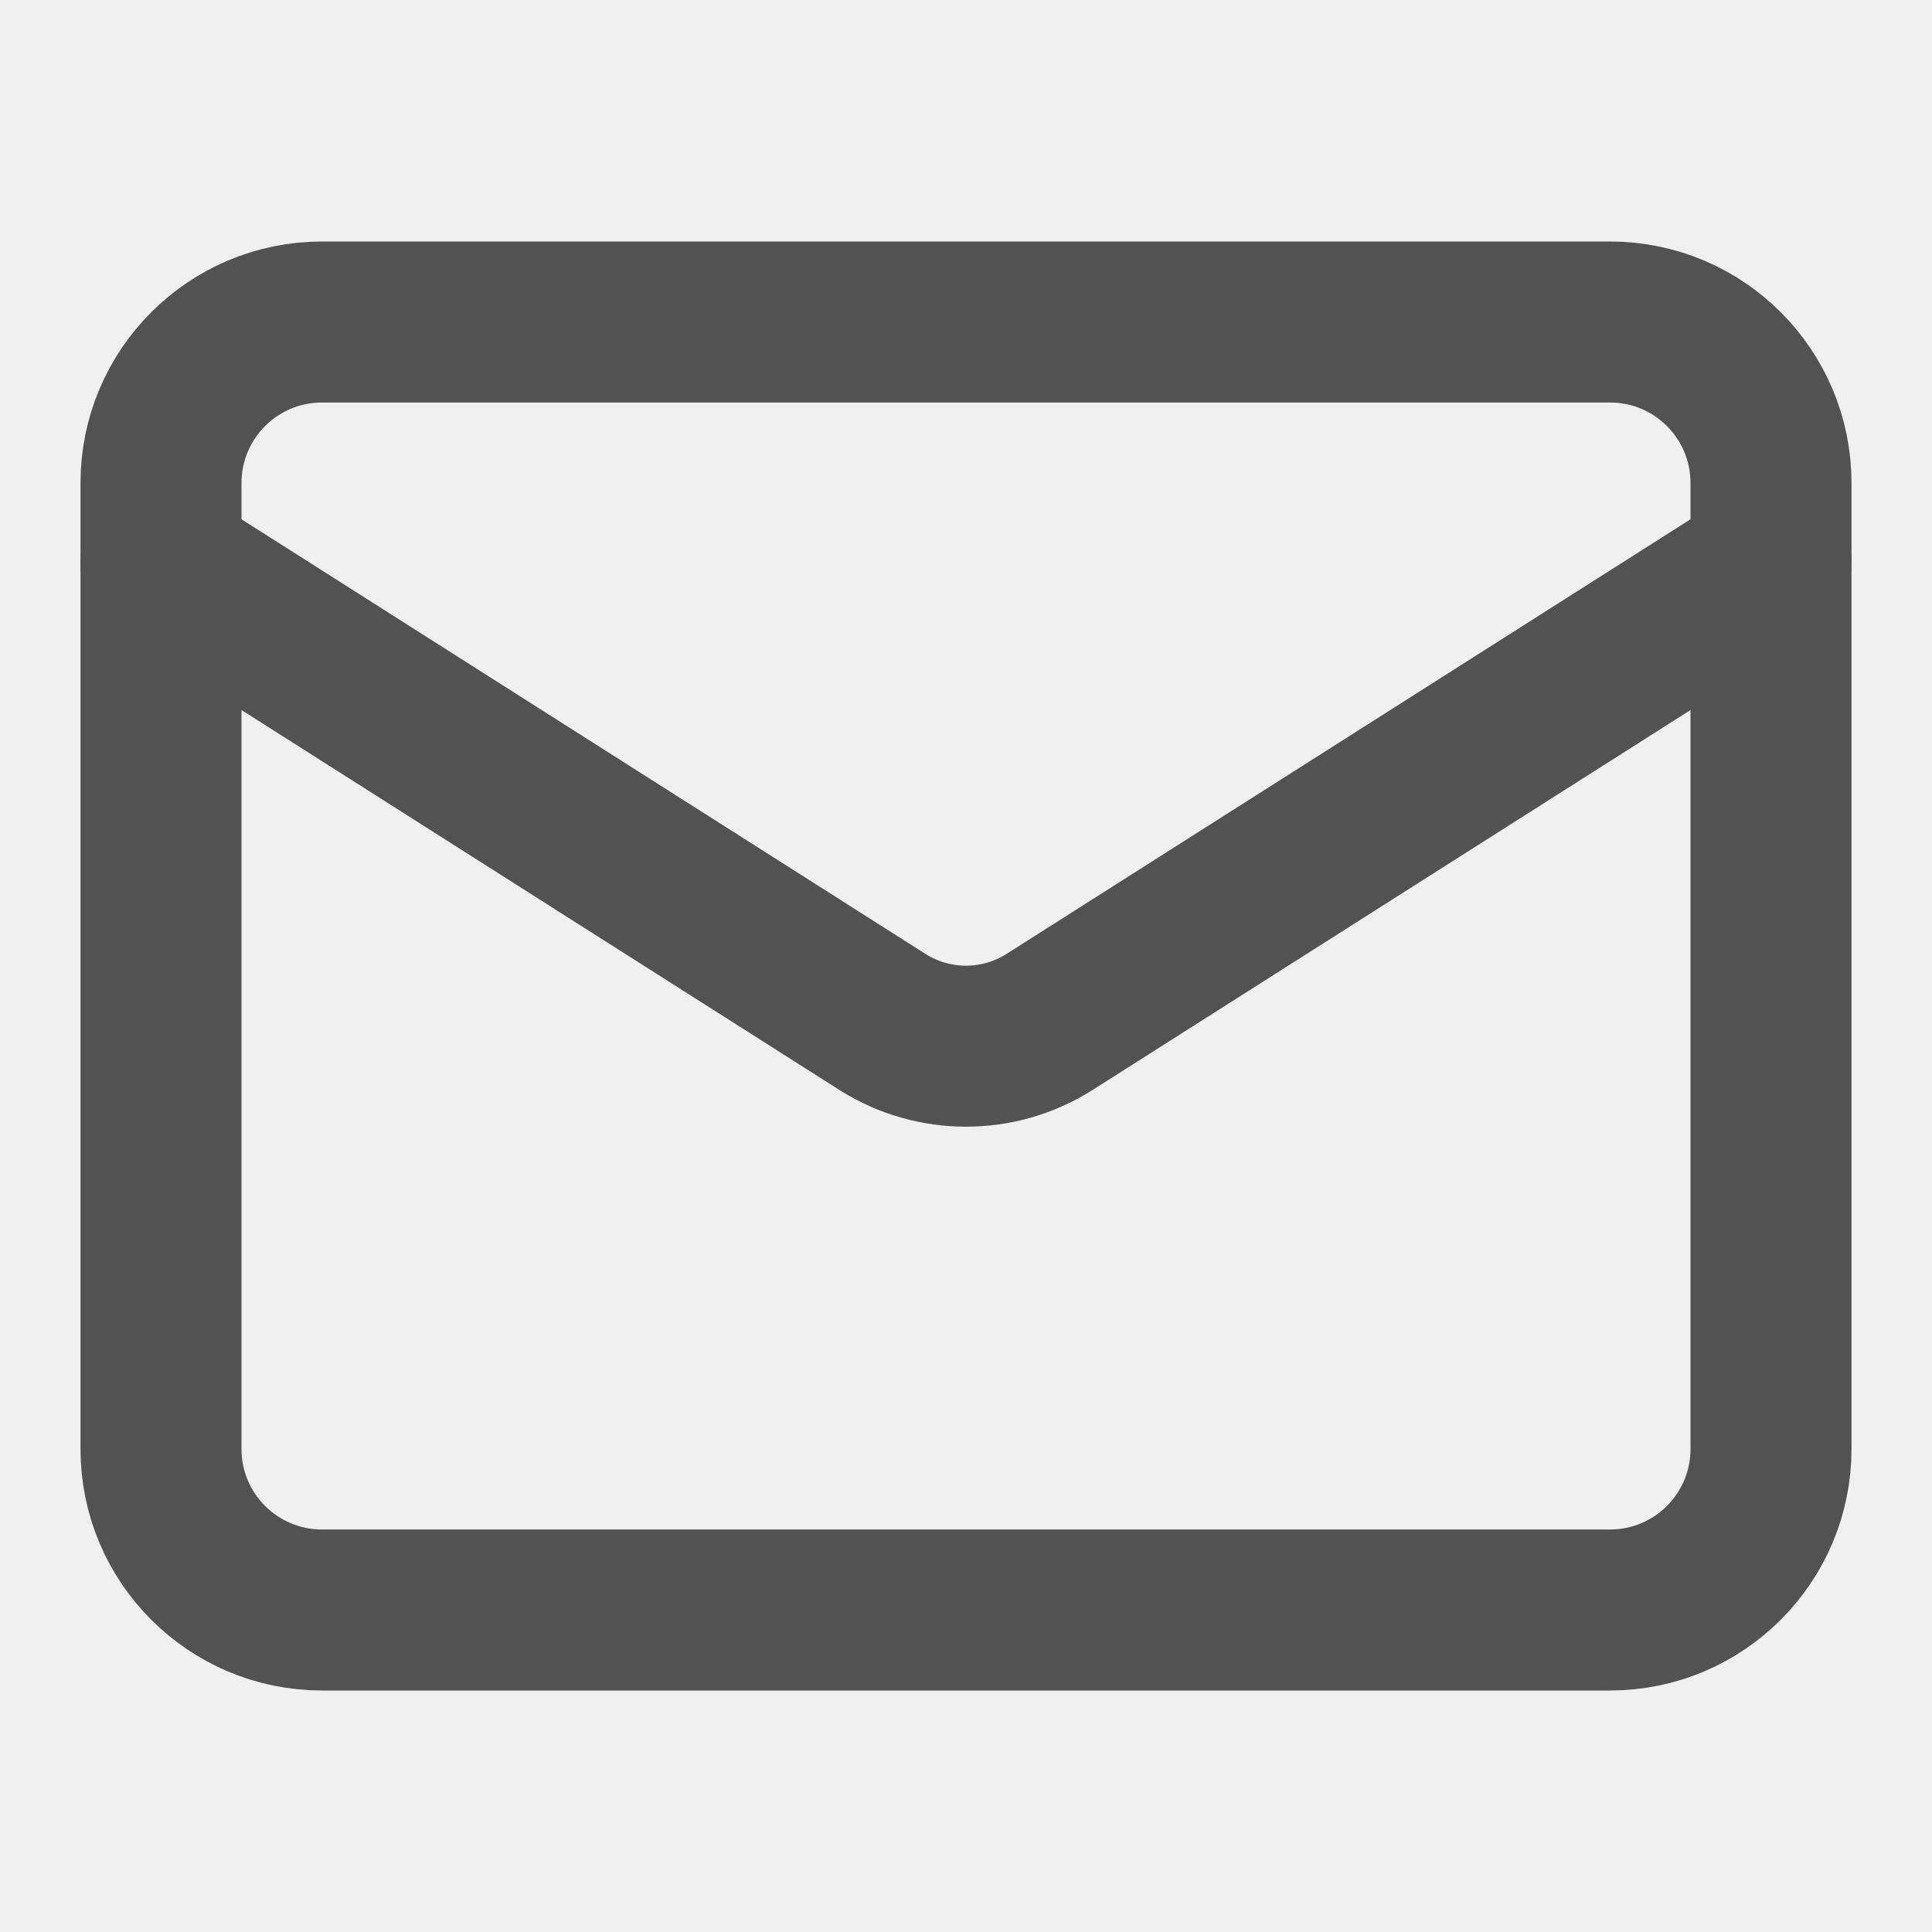
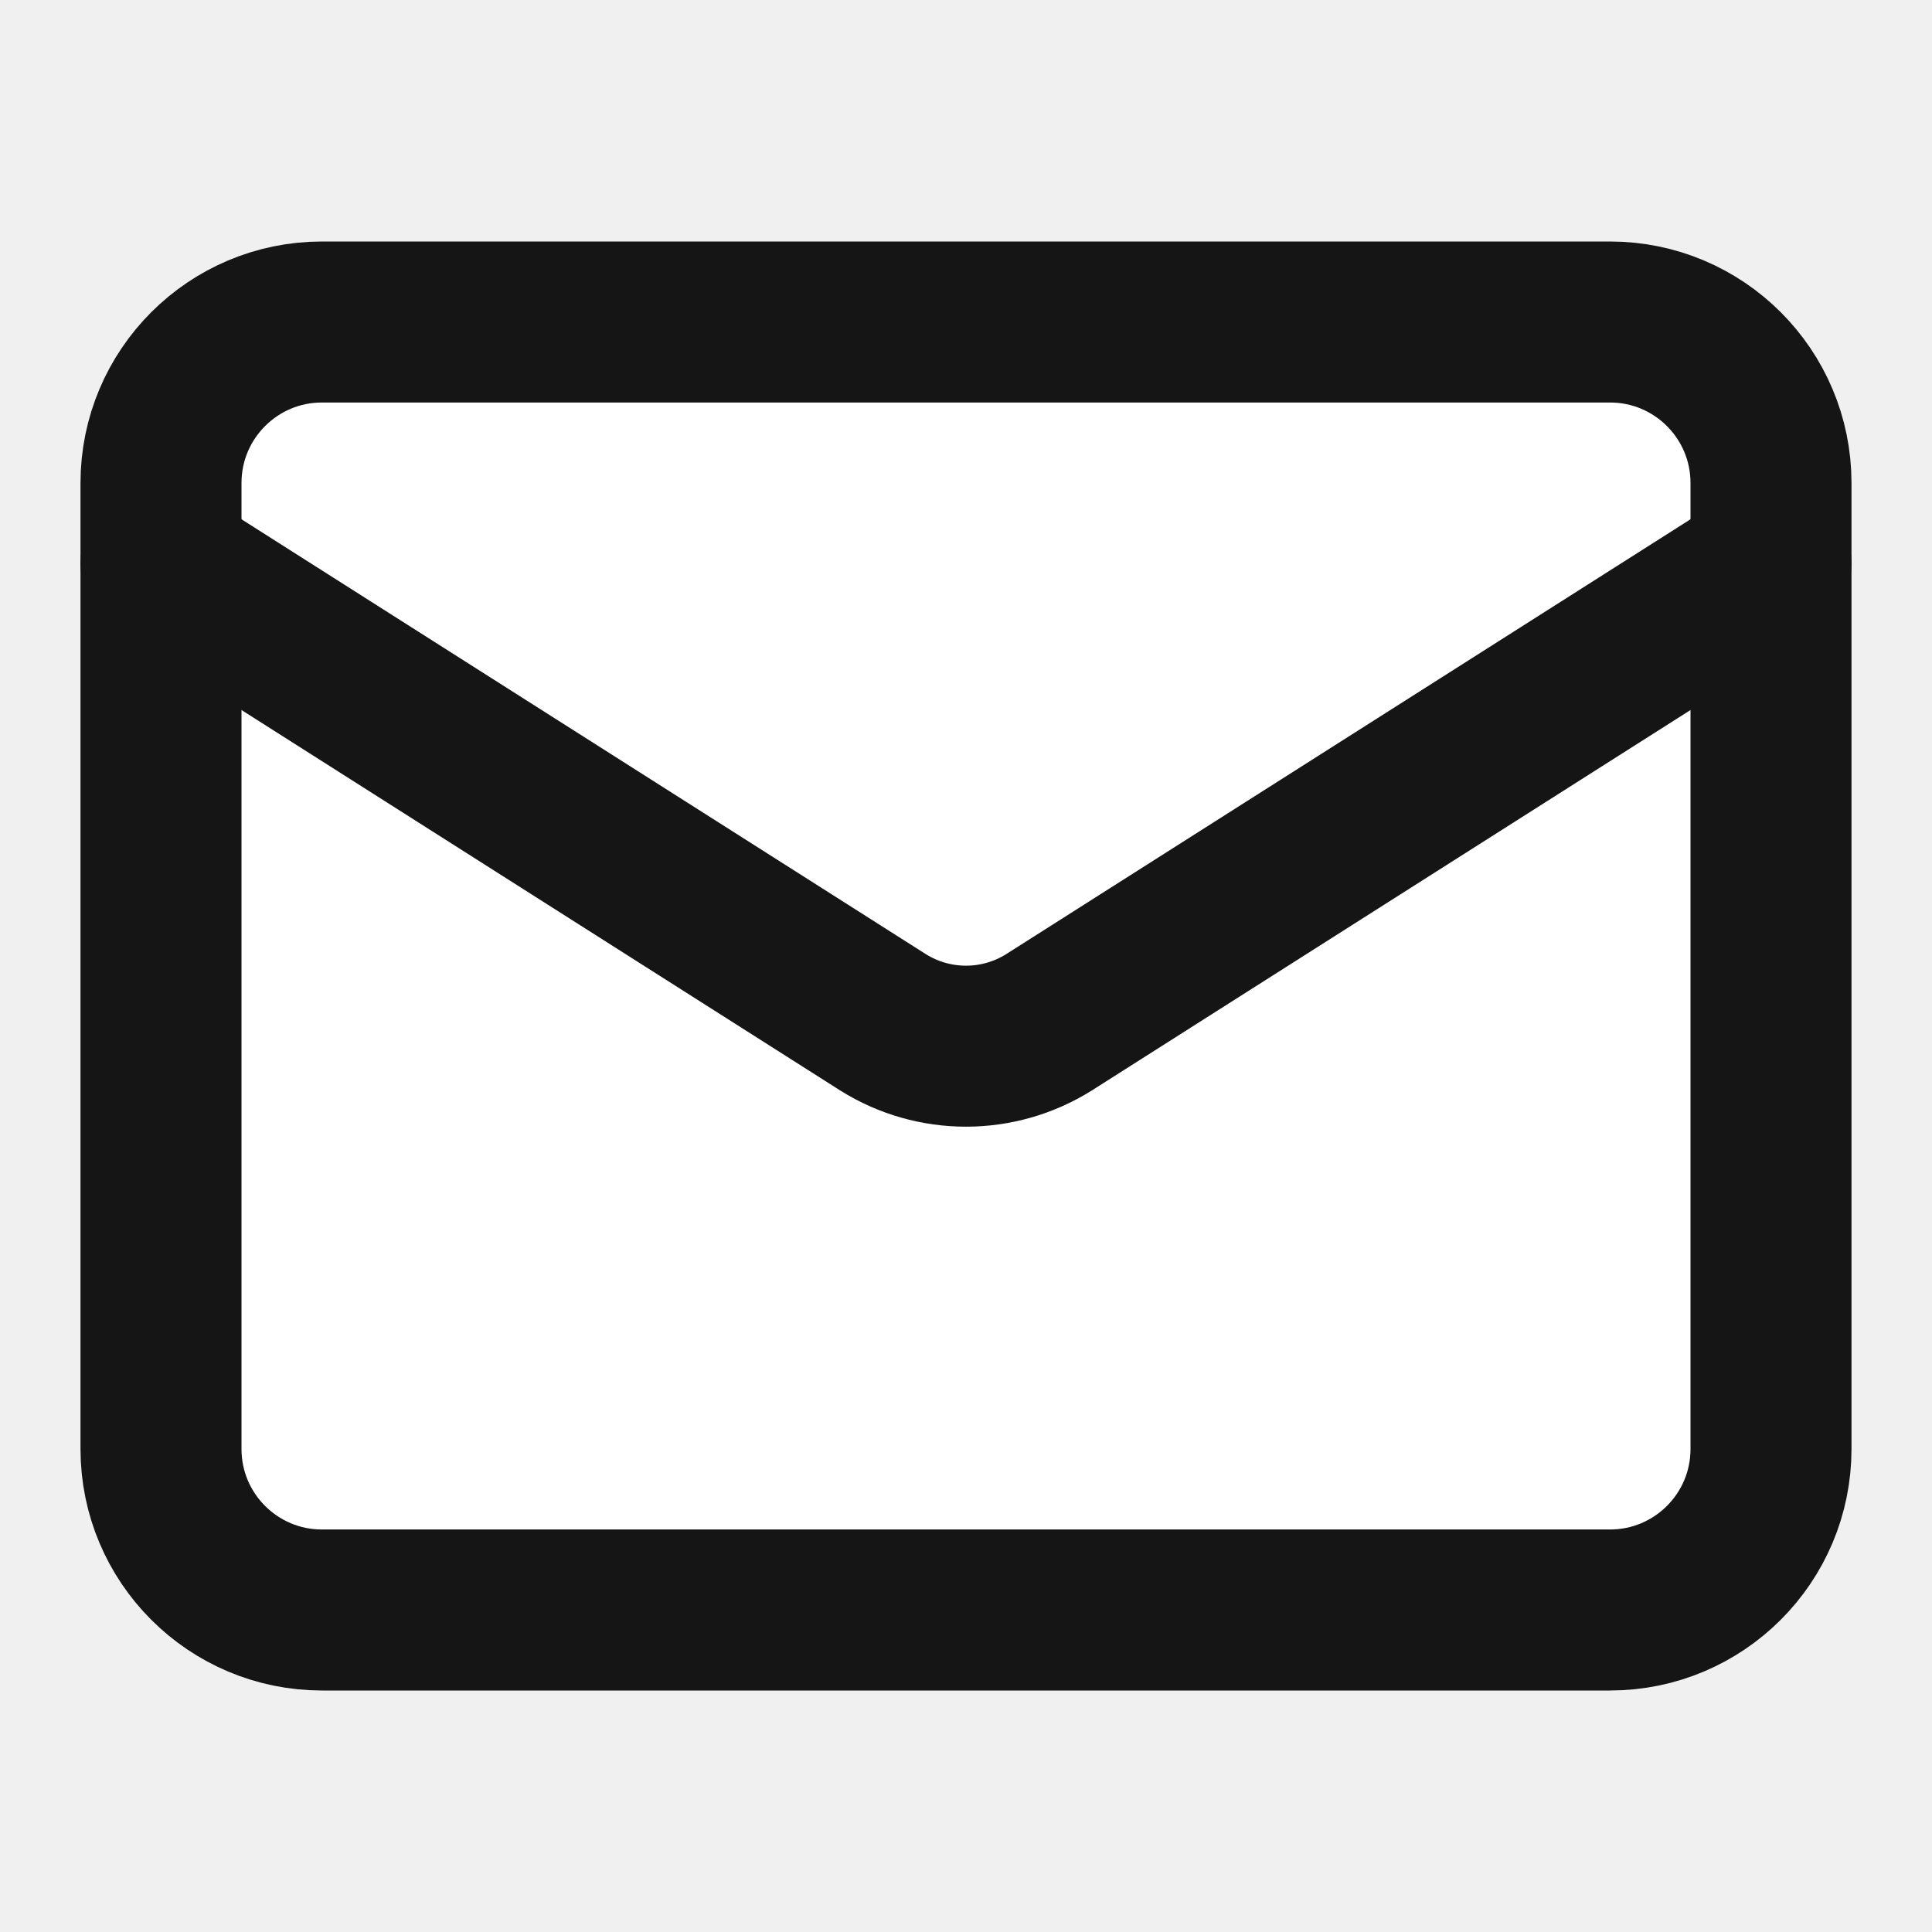
- <svg xmlns="http://www.w3.org/2000/svg" width="24" height="24" viewBox="0 0 24 24" fill="none" stroke="#525252" stroke-width="2" stroke-linecap="round" stroke-linejoin="round" class="lucide lucide-mail">
+ <svg xmlns="http://www.w3.org/2000/svg" width="24" height="24" viewBox="0 0 24 24" fill="#fff" stroke="#151515" stroke-width="2" stroke-linecap="round" stroke-linejoin="round" class="lucide lucide-mail">
  <rect width="20" height="16" x="2" y="4" rx="2" />
  <path d="m22 7-8.97 5.7a1.94 1.94 0 0 1-2.06 0L2 7" />
</svg>
